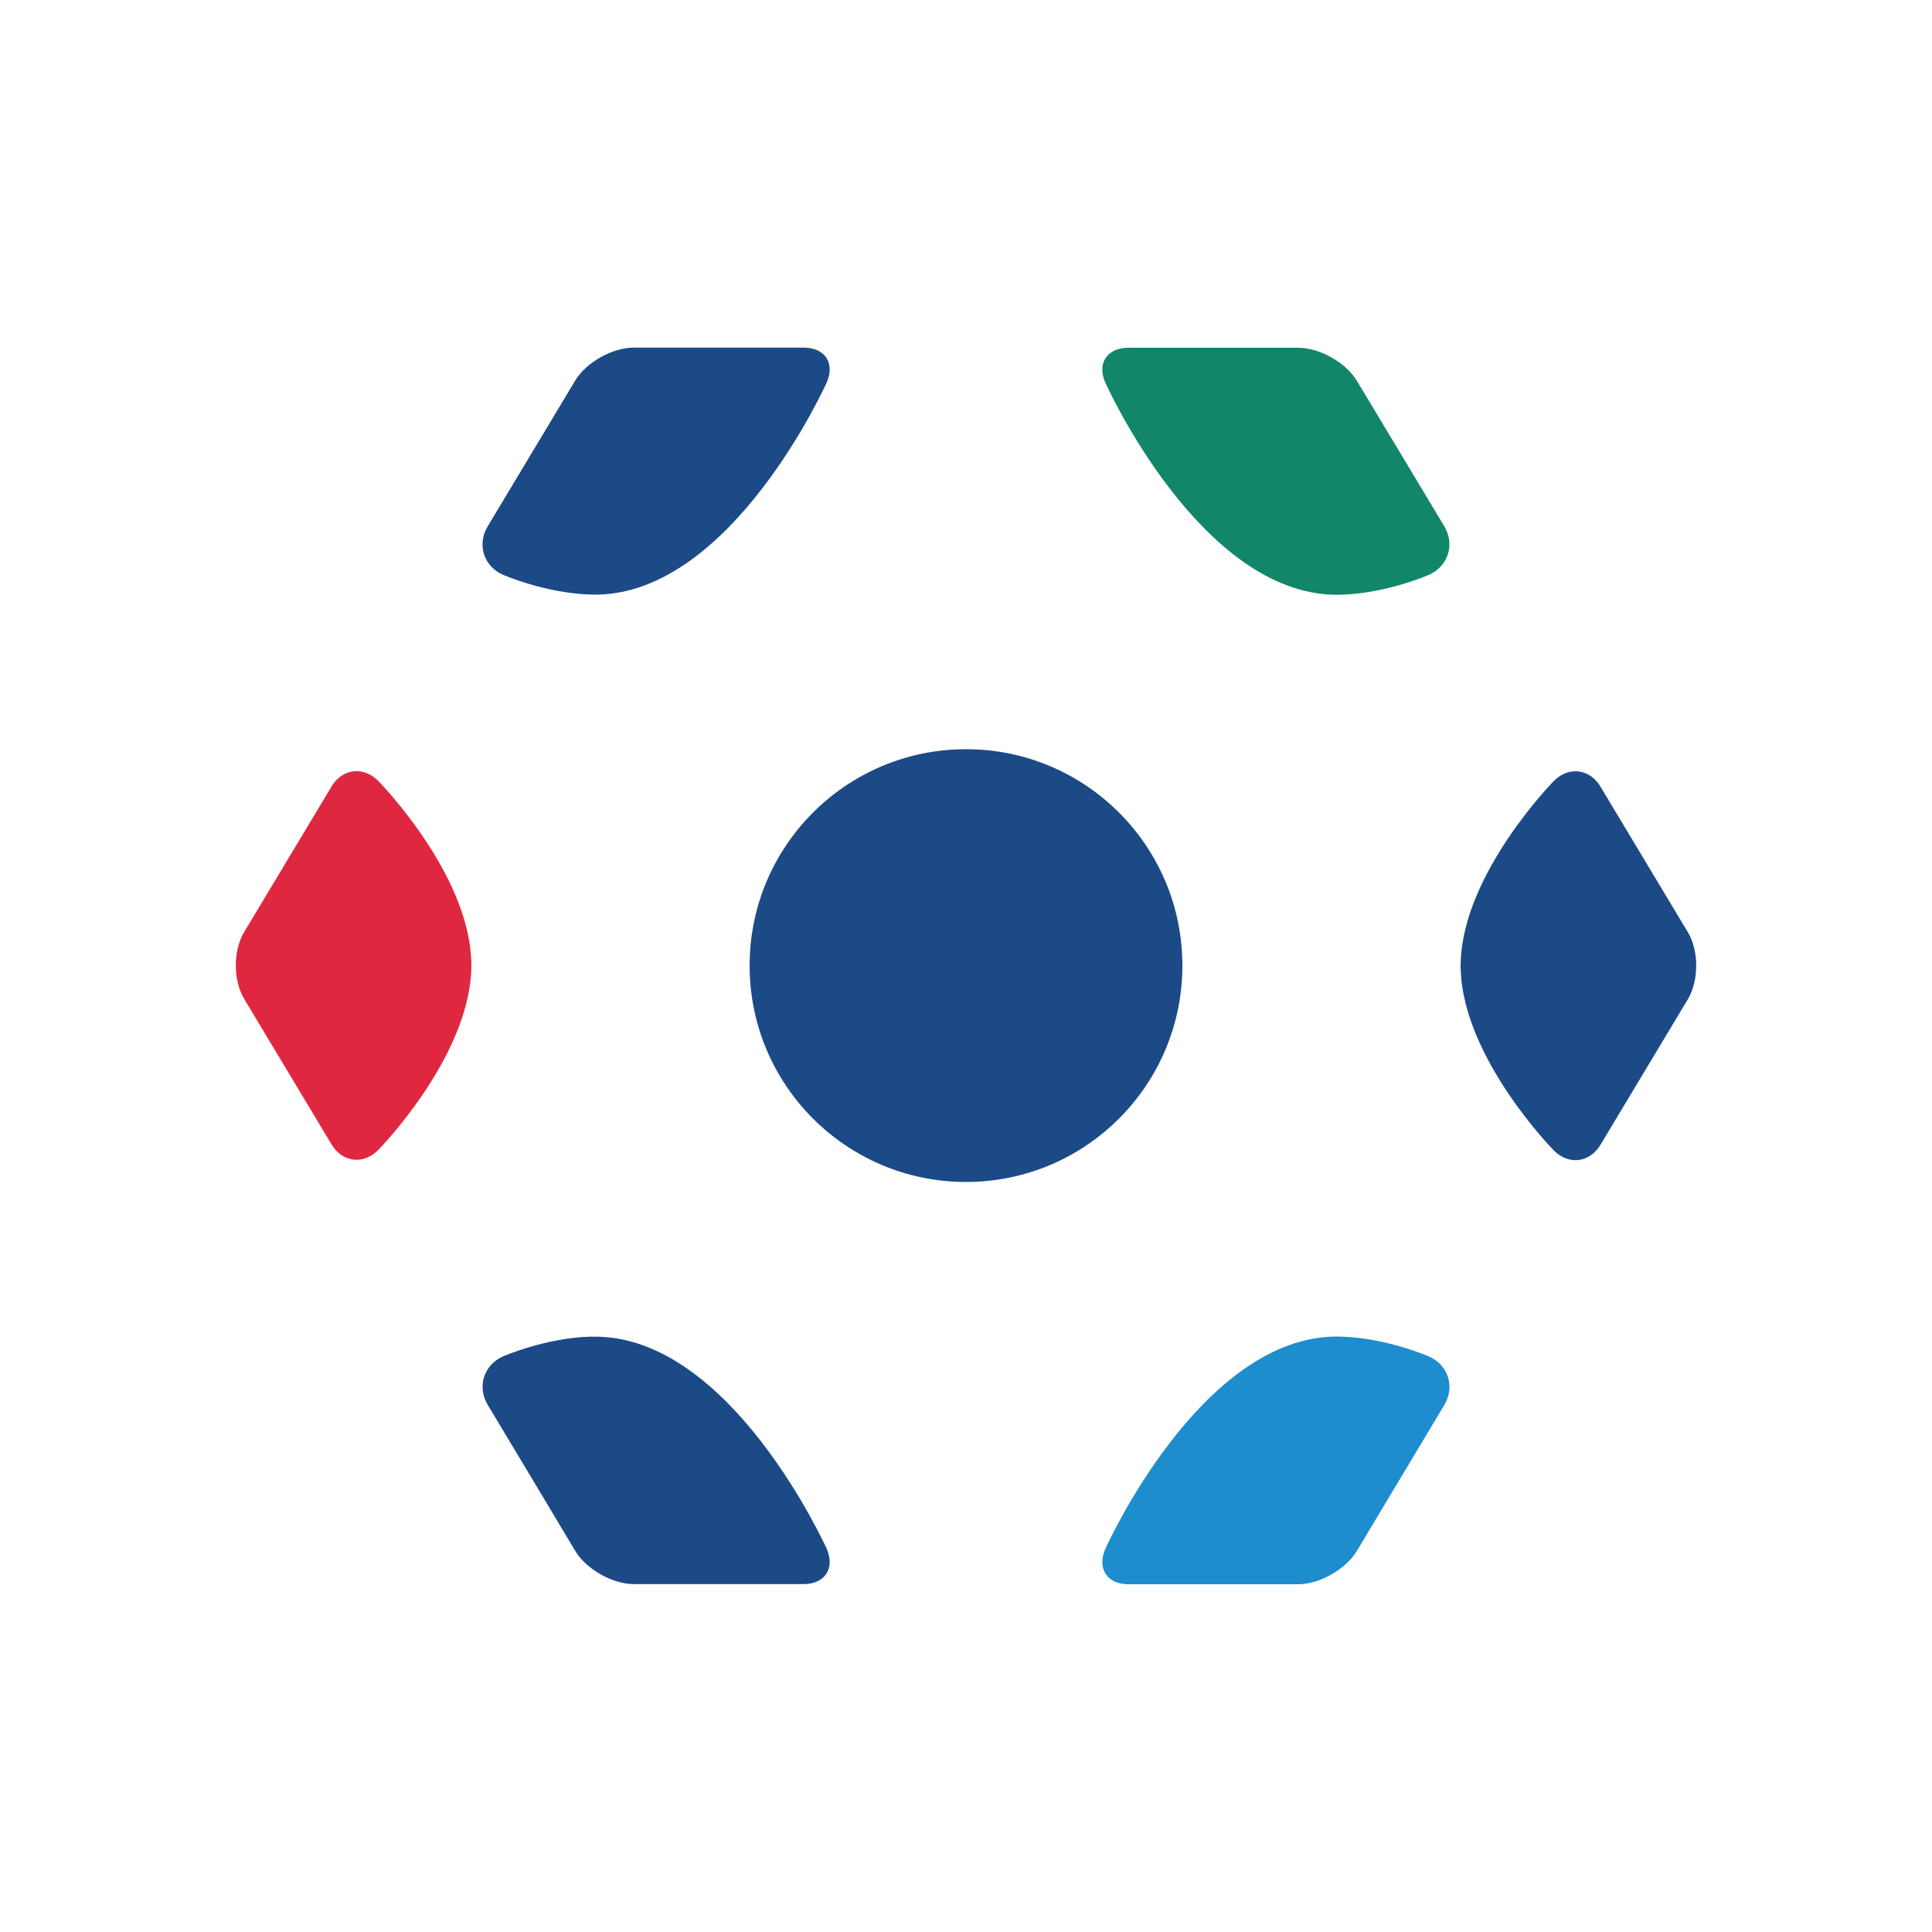
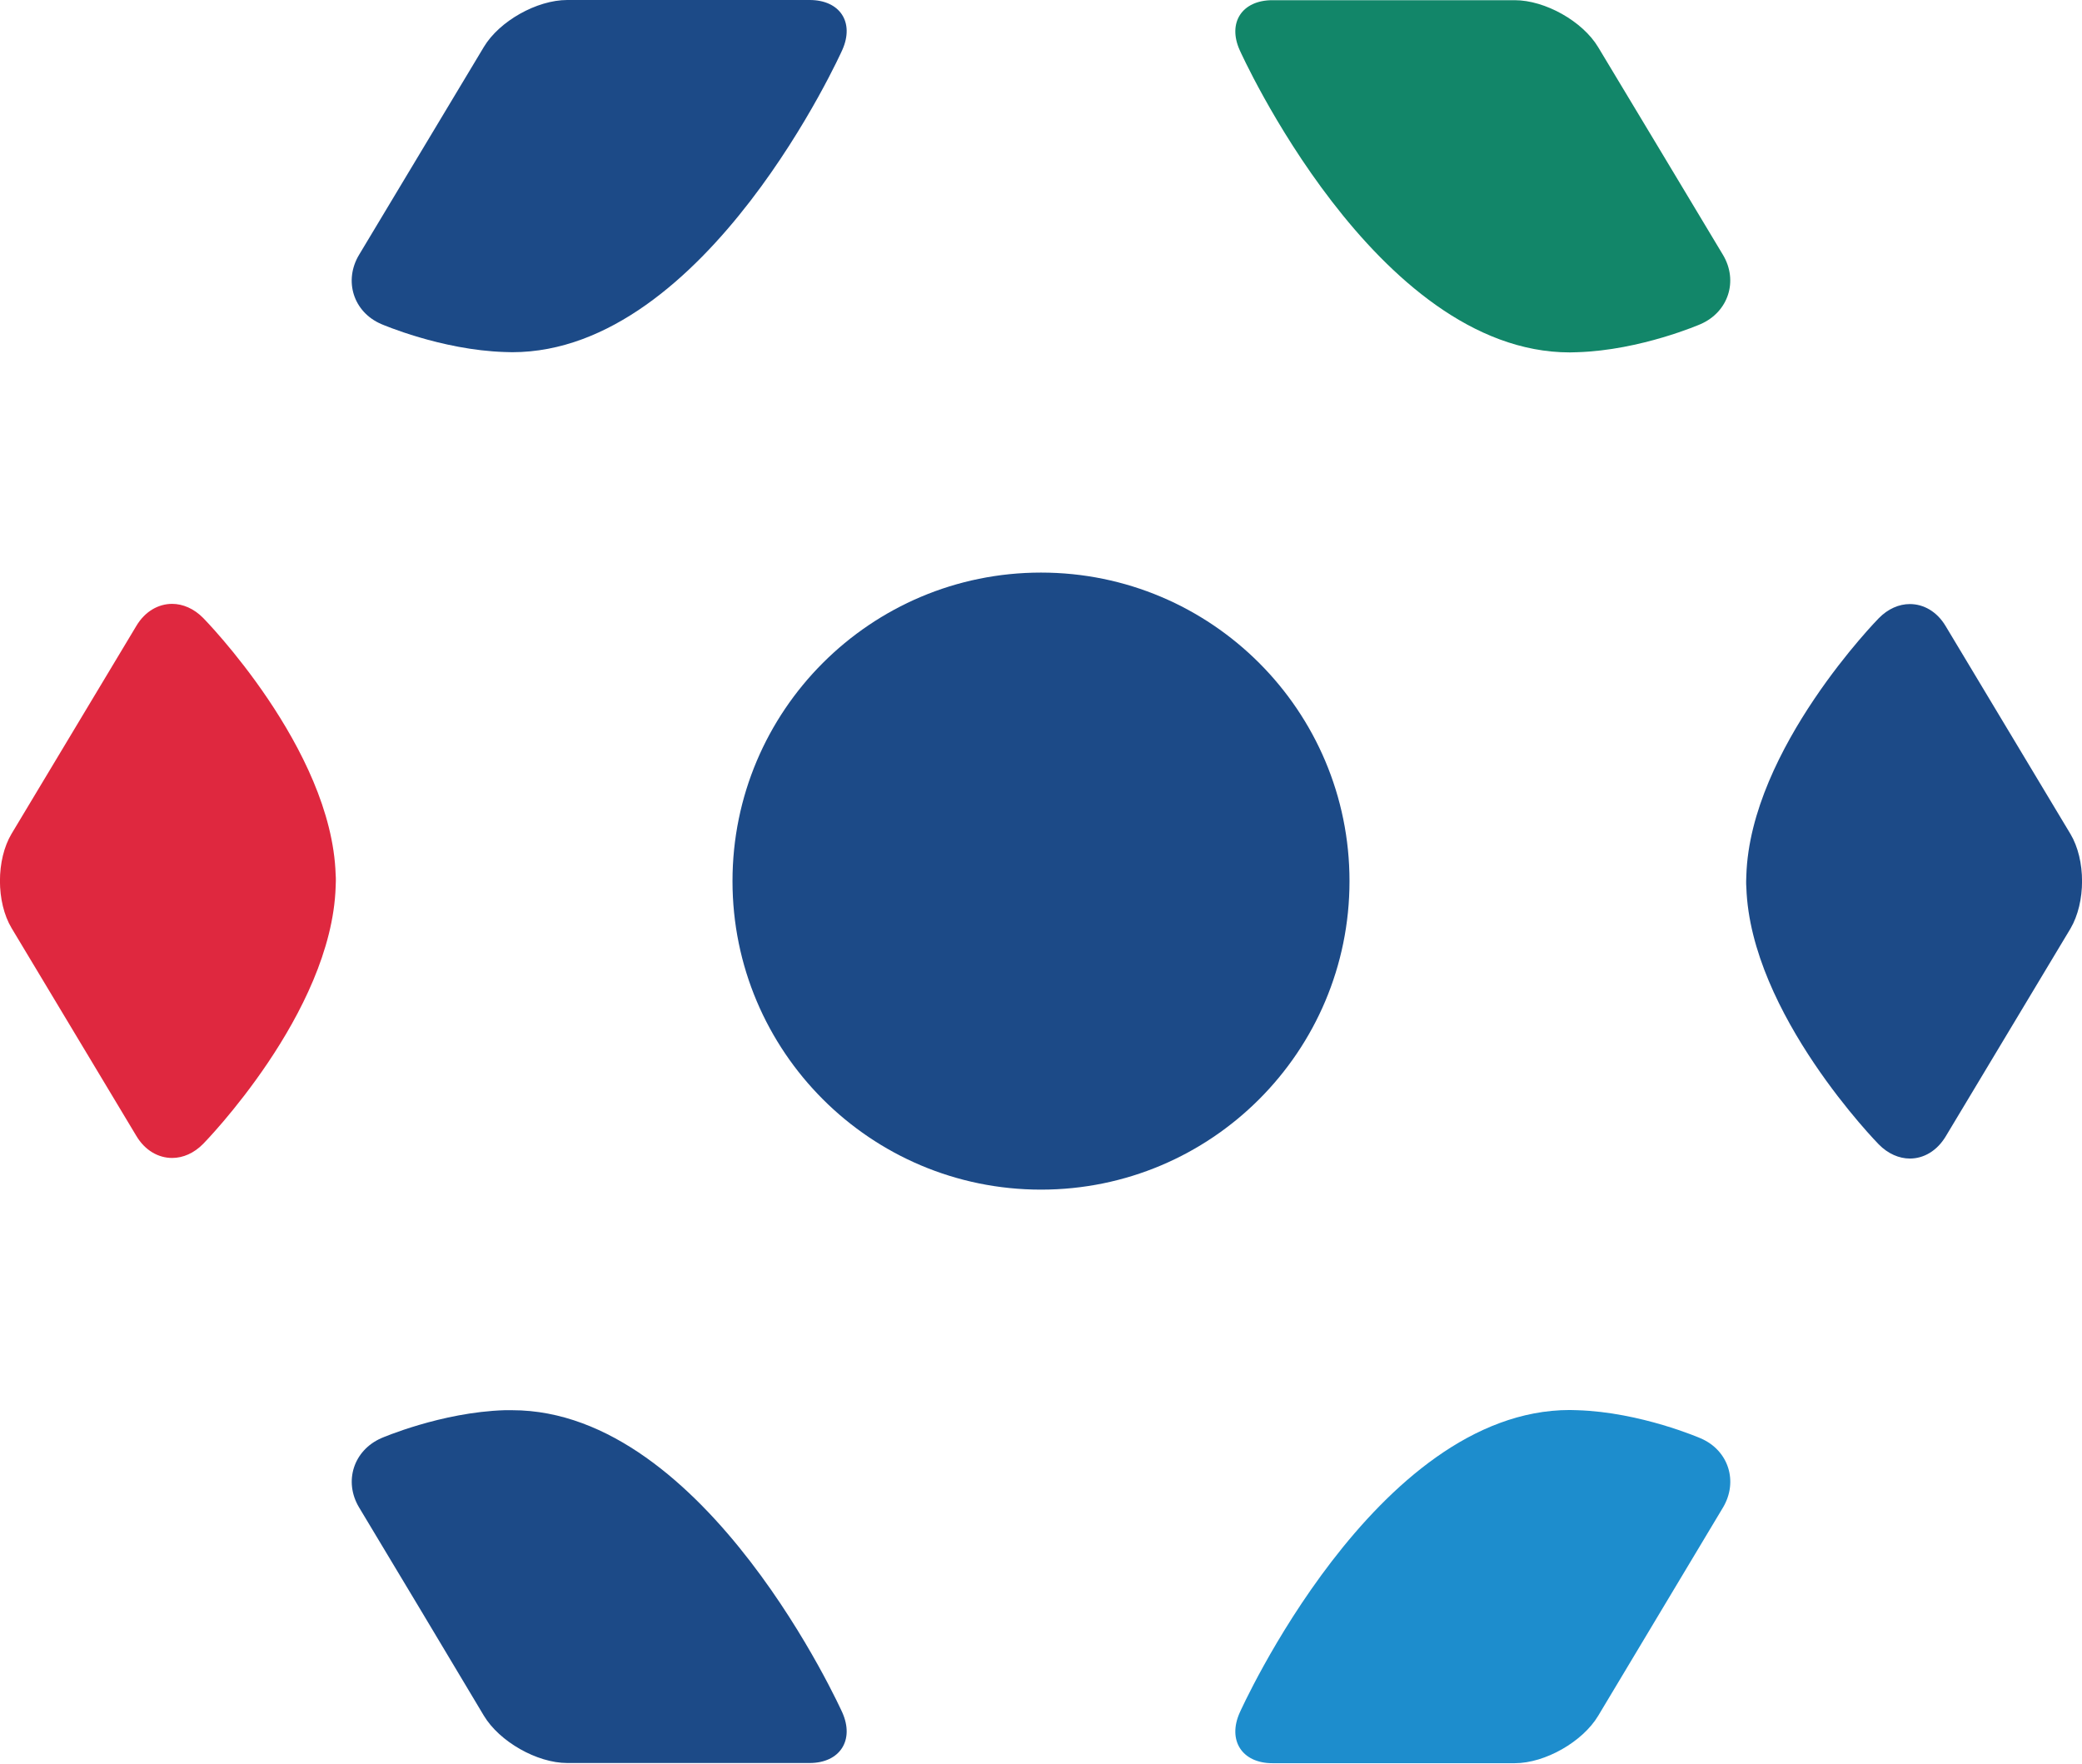
- <svg xmlns="http://www.w3.org/2000/svg" version="1.1" id="logo_-_color_1_" x="0px" y="0px" viewBox="0 0 1400 1400" style="enable-background:new 0 0 1400 1400;" xml:space="preserve">
+ <svg xmlns="http://www.w3.org/2000/svg" version="1.1" id="logo_-_color_1_" x="0px" y="0px" viewBox="0 0 1058.2 896.1" style="enable-background:new 0 0 1058.2 896.1;" xml:space="preserve">
  <style type="text/css">
	.st0{fill:#DF283F;}
	.st1{fill:#1C4A87;}
	.st2{fill:#128669;}
	.st3{fill:#1D8DCD;}
</style>
  <g>
    <g>
-       <path class="st0" d="M274.2,566c-4.7-4.8-10.4-7.2-15.8-7.2c-7,0-13.8,3.8-18.2,11.2l-31.7,52.8l-31.7,52.8    c-7.9,13.2-7.9,34.8,0,48l31.7,52.8l31.7,52.8c4.4,7.4,11.2,11.2,18.2,11.2c5.5,0,11.1-2.4,15.8-7.2c0,0,65.2-66.3,67.3-130.6    c0-1,0.1-2.1,0.1-3.1c0-1,0-2.1-0.1-3.1C339.5,632.3,274.2,566,274.2,566z" />
-       <path class="st1" d="M1223.2,675.7l-31.7-52.8l-31.7-52.8c-4.4-7.4-11.2-11.2-18.2-11.2c-5.5,0-11.1,2.4-15.8,7.2    c0,0-65.2,66.3-67.3,130.6c0,1-0.1,2.1-0.1,3.1c0,1,0,2.1,0.1,3.1c2.1,64.3,67.3,130.6,67.3,130.6c4.7,4.8,10.4,7.2,15.8,7.2    c7,0,13.7-3.8,18.2-11.2l31.7-52.8l31.7-52.8C1231.1,710.5,1231.1,688.9,1223.2,675.7z" />
-       <path class="st1" d="M856.8,699.7c0-86.6-70.2-156.8-156.8-156.8s-156.8,70.2-156.8,156.8c0,86.6,70.2,156.8,156.8,156.8    S856.8,786.3,856.8,699.7z" />
-       <path class="st2" d="M968.8,431c1.3,0,2.5-0.1,3.8-0.1c32.3-1,62.7-14.3,62.7-14.3c14.1-6.2,19.2-22,11.3-35.2l-31.7-52.8    l-31.7-52.7c-7.9-13.2-27-23.9-42.4-23.9H817.6c-15.4,0-22.9,11.4-16.6,25.4C801,277.4,869.8,431,968.8,431z" />
-       <path class="st1" d="M364.7,416.6c0,0,30.4,13.2,62.7,14.2c1.3,0,2.5,0.1,3.8,0.1c99,0,167.8-153.6,167.8-153.6    c6.3-14.1-1.2-25.4-16.6-25.4H459.2c-15.4,0-34.5,10.7-42.4,23.9l-31.7,52.8l-31.7,52.8C345.5,394.6,350.5,410.5,364.7,416.6z" />
-       <path class="st3" d="M1035.3,982.9c0,0-30.4-13.3-62.7-14.3c-1.3,0-2.5-0.1-3.8-0.1c-99,0-167.8,153.8-167.8,153.8    c-6.3,14.1,1.2,25.7,16.6,25.7h123.2c15.4,0,34.5-10.9,42.4-24.1l31.7-52.9l31.7-52.9C1054.5,1004.9,1049.5,989,1035.3,982.9z" />
-       <path class="st1" d="M431.2,968.6c-1.3,0-2.5,0-3.8,0c-32.3,1-62.7,14.2-62.7,14.2c-14.1,6.2-19.2,22-11.3,35.2l31.7,52.8l31.7,53    c7.9,13.2,27,24.1,42.4,24.1h123.2c15.4,0,22.9-11.6,16.6-25.7C599,1122.3,530.2,968.6,431.2,968.6z" />
+       <path class="st0" d="M103.3,314.1c-4.7-4.8-10.4-7.2-15.8-7.2c-7,0-13.8,3.8-18.2,11.2l-31.7,52.8L5.9,423.7    c-7.9,13.2-7.9,34.8,0,48l31.7,52.8l31.7,52.8c4.4,7.4,11.2,11.2,18.2,11.2c5.5,0,11.1-2.4,15.8-7.2c0,0,65.2-66.3,67.3-130.6    c0-1,0.1-2.1,0.1-3.1s0-2.1-0.1-3.1C168.6,380.4,103.3,314.1,103.3,314.1z" />
+       <path class="st1" d="M1052.3,423.8l-31.7-52.8l-31.7-52.8c-4.4-7.4-11.2-11.2-18.2-11.2c-5.5,0-11.1,2.4-15.8,7.2    c0,0-65.2,66.3-67.3,130.6c0,1-0.1,2.1-0.1,3.1s0,2.1,0.1,3.1c2.1,64.3,67.3,130.6,67.3,130.6c4.7,4.8,10.4,7.2,15.8,7.2    c7,0,13.7-3.8,18.2-11.2l31.7-52.8l31.7-52.8C1060.2,458.6,1060.2,437,1052.3,423.8z" />
+       <path class="st1" d="M685.9,447.8c0-86.6-70.2-156.8-156.8-156.8s-156.8,70.2-156.8,156.8s70.2,156.8,156.8,156.8    S685.9,534.4,685.9,447.8z" />
+       <path class="st2" d="M797.9,179.1c1.3,0,2.5-0.1,3.8-0.1c32.3-1,62.7-14.3,62.7-14.3c14.1-6.2,19.2-22,11.3-35.2L844,76.7    L812.3,24c-7.9-13.2-27-23.9-42.4-23.9H646.7c-15.4,0-22.9,11.4-16.6,25.4C630.1,25.5,698.9,179.1,797.9,179.1z" />
+       <path class="st1" d="M193.8,164.7c0,0,30.4,13.2,62.7,14.2c1.3,0,2.5,0.1,3.8,0.1c99,0,167.8-153.6,167.8-153.6    C434.4,11.3,426.9,0,411.5,0H288.3c-15.4,0-34.5,10.7-42.4,23.9l-31.7,52.8l-31.7,52.8C174.6,142.7,179.6,158.6,193.8,164.7z" />
+       <path class="st3" d="M864.4,731c0,0-30.4-13.3-62.7-14.3c-1.3,0-2.5-0.1-3.8-0.1c-99,0-167.8,153.8-167.8,153.8    c-6.3,14.1,1.2,25.7,16.6,25.7h123.2c15.4,0,34.5-10.9,42.4-24.1l31.7-52.9l31.7-52.9C883.6,753,878.6,737.1,864.4,731z" />
+       <path class="st1" d="M260.3,716.7c-1.3,0-2.5,0-3.8,0c-32.3,1-62.7,14.2-62.7,14.2c-14.1,6.2-19.2,22-11.3,35.2l31.7,52.8l31.7,53    c7.9,13.2,27,24.1,42.4,24.1h123.2c15.4,0,22.9-11.6,16.6-25.7C428.1,870.4,359.3,716.7,260.3,716.7z" />
    </g>
  </g>
</svg>
